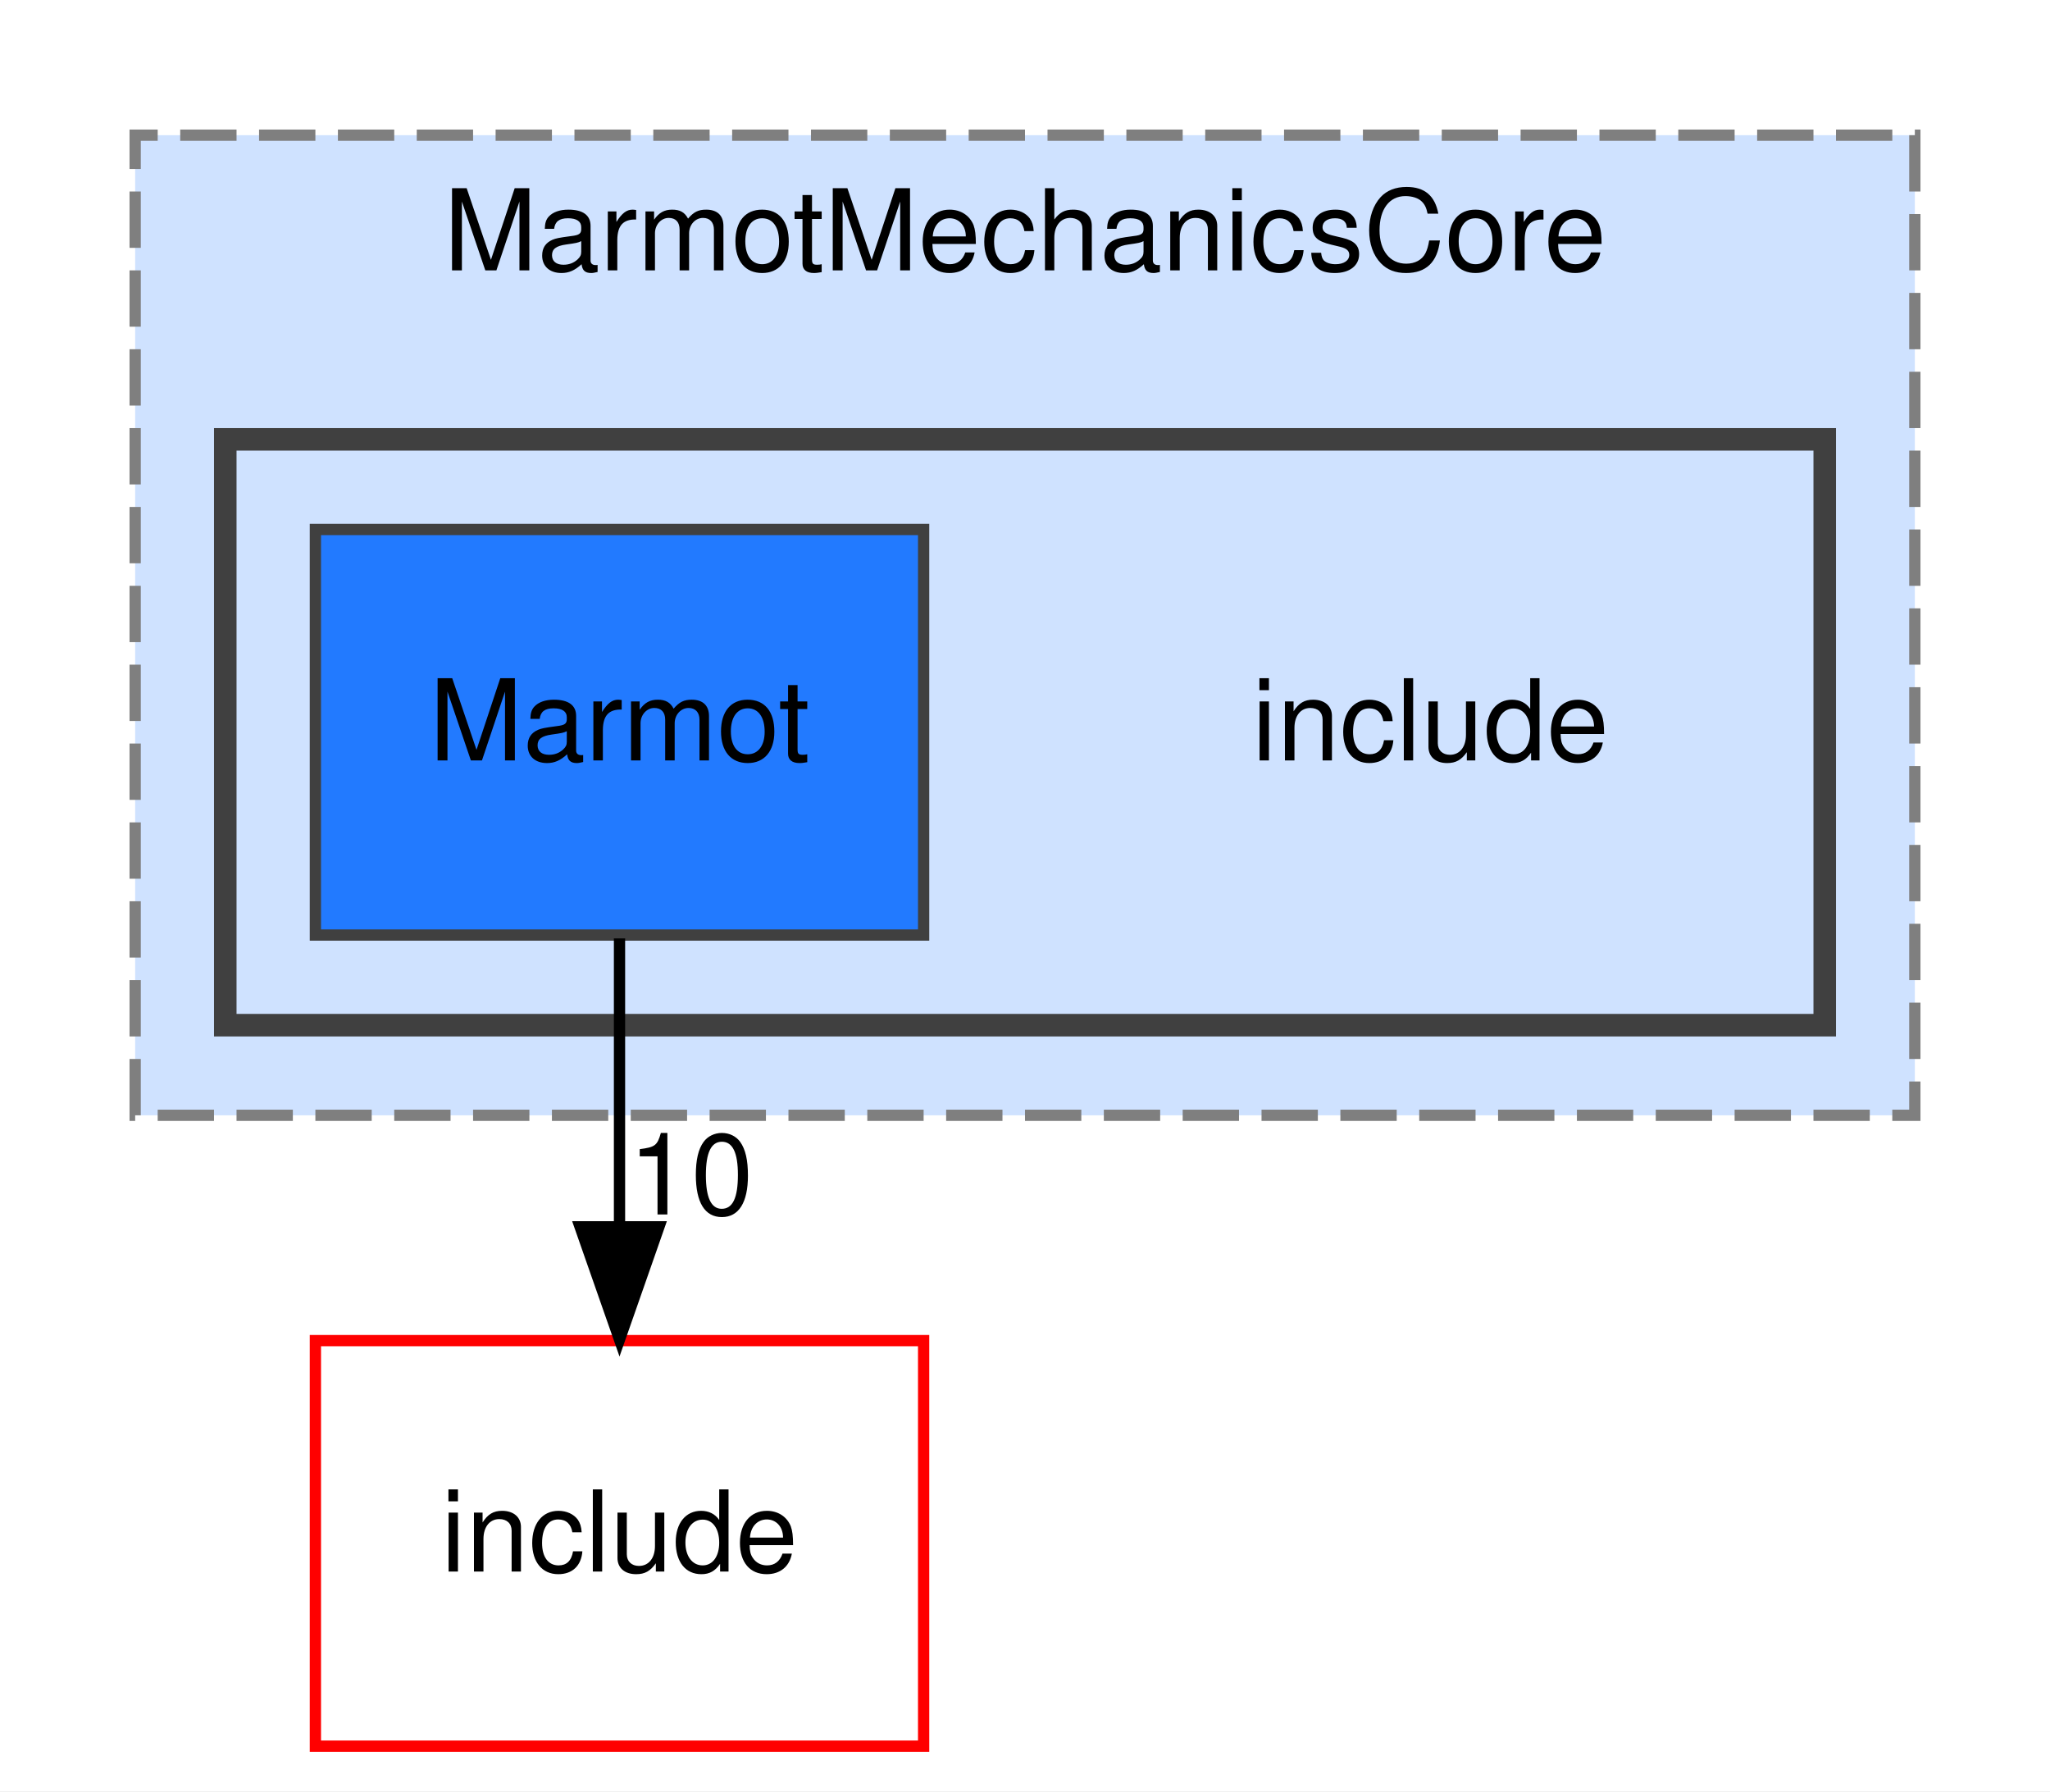
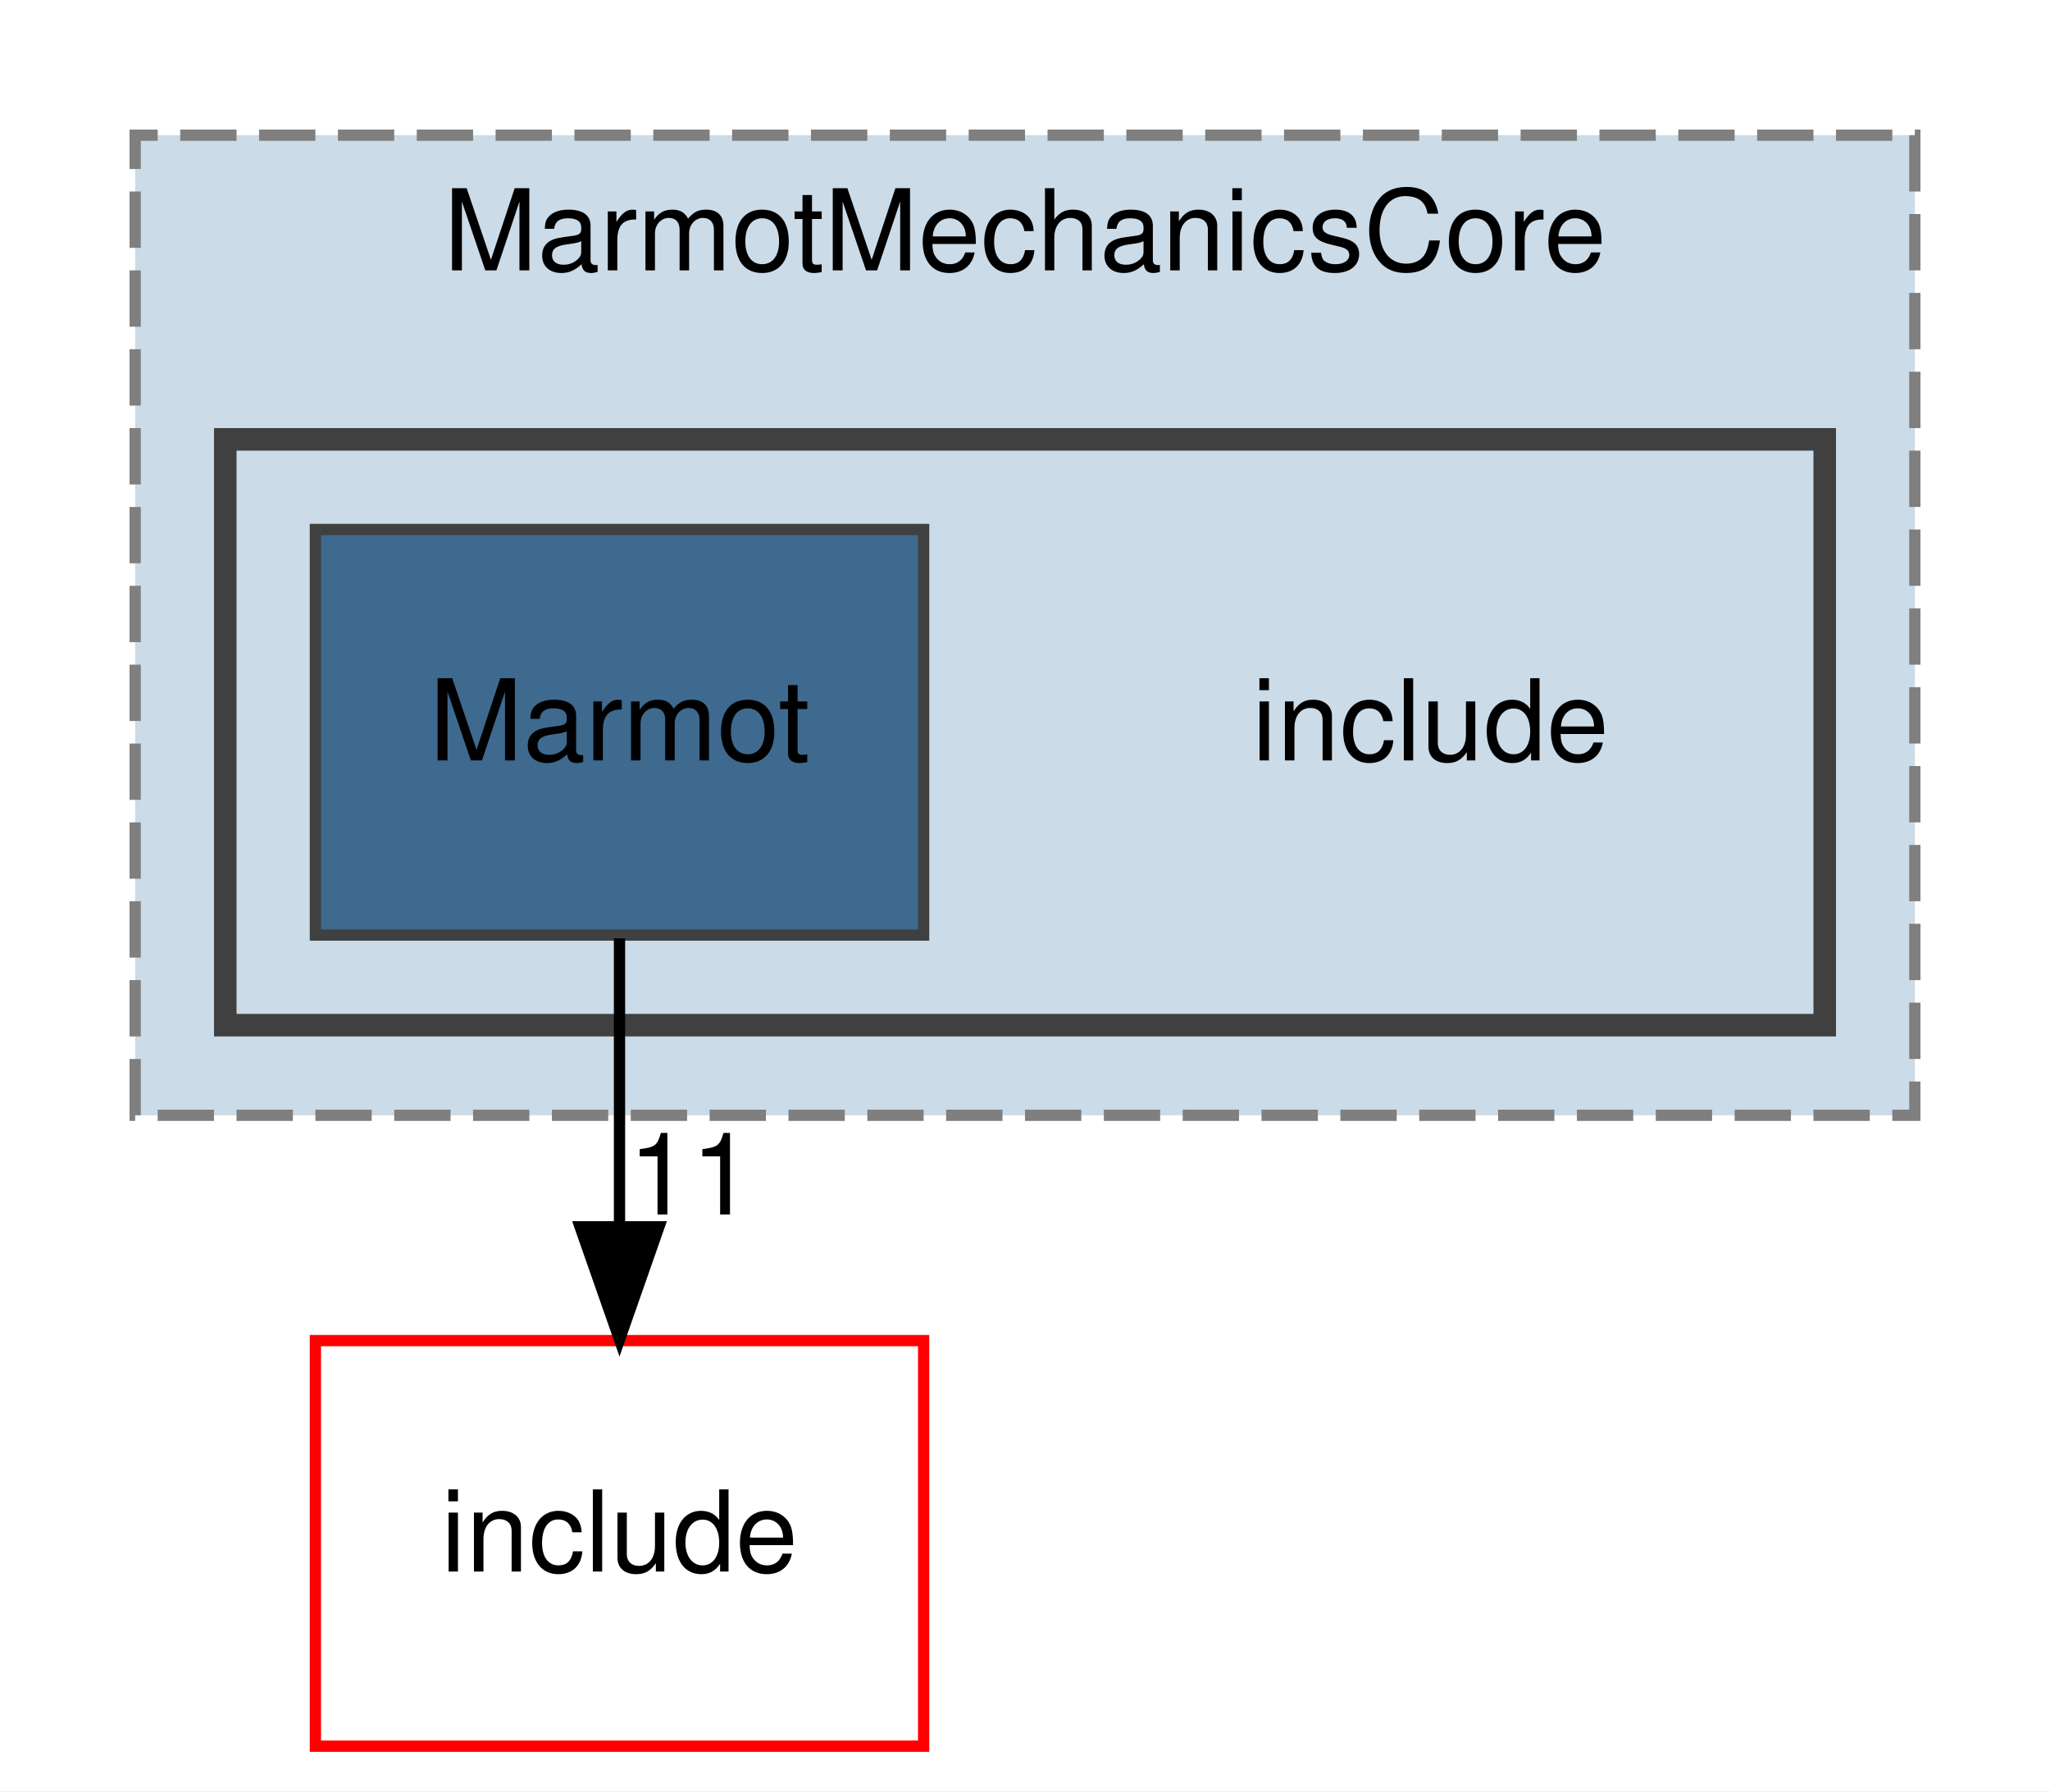
<svg xmlns="http://www.w3.org/2000/svg" xmlns:xlink="http://www.w3.org/1999/xlink" width="182pt" height="159pt" viewBox="0.00 0.00 182.00 159.00">
  <g id="graph0" class="graph" transform="scale(1 1) rotate(0) translate(4 155)">
    <polygon fill="white" stroke="transparent" points="-4,4 -4,-155 178,-155 178,4 -4,4" />
    <g id="clust1" class="cluster">
      <g id="a_clust1">
        <a xlink:href="dir_9969c29766c3ca5ea49aac3cac97384d.html" target="_top" xlink:title="MarmotMechanicsCore">
-           <polygon fill="#cfe2ff" stroke="#7f7f7f" stroke-dasharray="5,2" points="8,-56 8,-143 166,-143 166,-56 8,-56" />
+           <polygon fill="#cbdbe8" stroke="#7f7f7f" stroke-dasharray="5,2" points="8,-56 8,-143 166,-143 166,-56 8,-56" />
          <text text-anchor="middle" x="87" y="-131" font-family="Helvetica,sans-Serif" font-size="10.00">MarmotMechanicsCore</text>
        </a>
      </g>
    </g>
    <g id="clust2" class="cluster">
      <g id="a_clust2">
        <a xlink:href="dir_7d9e0bddc3df5047c06a16b0d057f1c8.html" target="_top">
-           <polygon fill="#cfe2ff" stroke="#404040" stroke-width="2" points="16,-64 16,-116 158,-116 158,-64 16,-64" />
+           <polygon fill="#cbdbe8" stroke="#404040" stroke-width="2" points="16,-64 16,-116 158,-116 158,-64 16,-64" />
        </a>
      </g>
    </g>
    <g id="node1" class="node">
      <text text-anchor="middle" x="123" y="-87.5" font-family="Helvetica,sans-Serif" font-size="10.00">include</text>
    </g>
    <g id="node2" class="node">
      <g id="a_node2">
        <a xlink:href="dir_d0d496183679f761e8bac416323bbe4d.html" target="_top" xlink:title="Marmot">
-           <polygon fill="#227aff" stroke="#404040" points="78,-108 24,-108 24,-72 78,-72 78,-108" />
+           <polygon fill="#3e6a8f" stroke="#404040" points="78,-108 24,-108 24,-72 78,-72 78,-108" />
          <text text-anchor="middle" x="51" y="-87.5" font-family="Helvetica,sans-Serif" font-size="10.00">Marmot</text>
        </a>
      </g>
    </g>
    <g id="node3" class="node">
      <g id="a_node3">
        <a xlink:href="dir_d44c64559bbebec7f509842c48db8b23.html" target="_top" xlink:title="include">
          <polygon fill="none" stroke="red" points="78,-36 24,-36 24,0 78,0 78,-36" />
          <text text-anchor="middle" x="51" y="-15.5" font-family="Helvetica,sans-Serif" font-size="10.00">include</text>
        </a>
      </g>
    </g>
    <g id="edge1" class="edge">
      <path fill="none" stroke="black" d="M51,-71.7C51,-63.98 51,-54.71 51,-46.11" />
      <polygon fill="black" stroke="black" points="54.5,-46.1 51,-36.1 47.5,-46.1 54.5,-46.1" />
      <g id="a_edge1-headlabel">
-         <a xlink:href="dir_000010_000004.html" target="_top" xlink:title="10">
-           <text text-anchor="middle" x="57.34" y="-47.2" font-family="Helvetica,sans-Serif" font-size="10.00">10</text>
+         <a xlink:href="dir_000018_000007.html" target="_top" xlink:title="11">
+           <text text-anchor="middle" x="57.34" y="-47.2" font-family="Helvetica,sans-Serif" font-size="10.00">11</text>
        </a>
      </g>
    </g>
  </g>
</svg>
